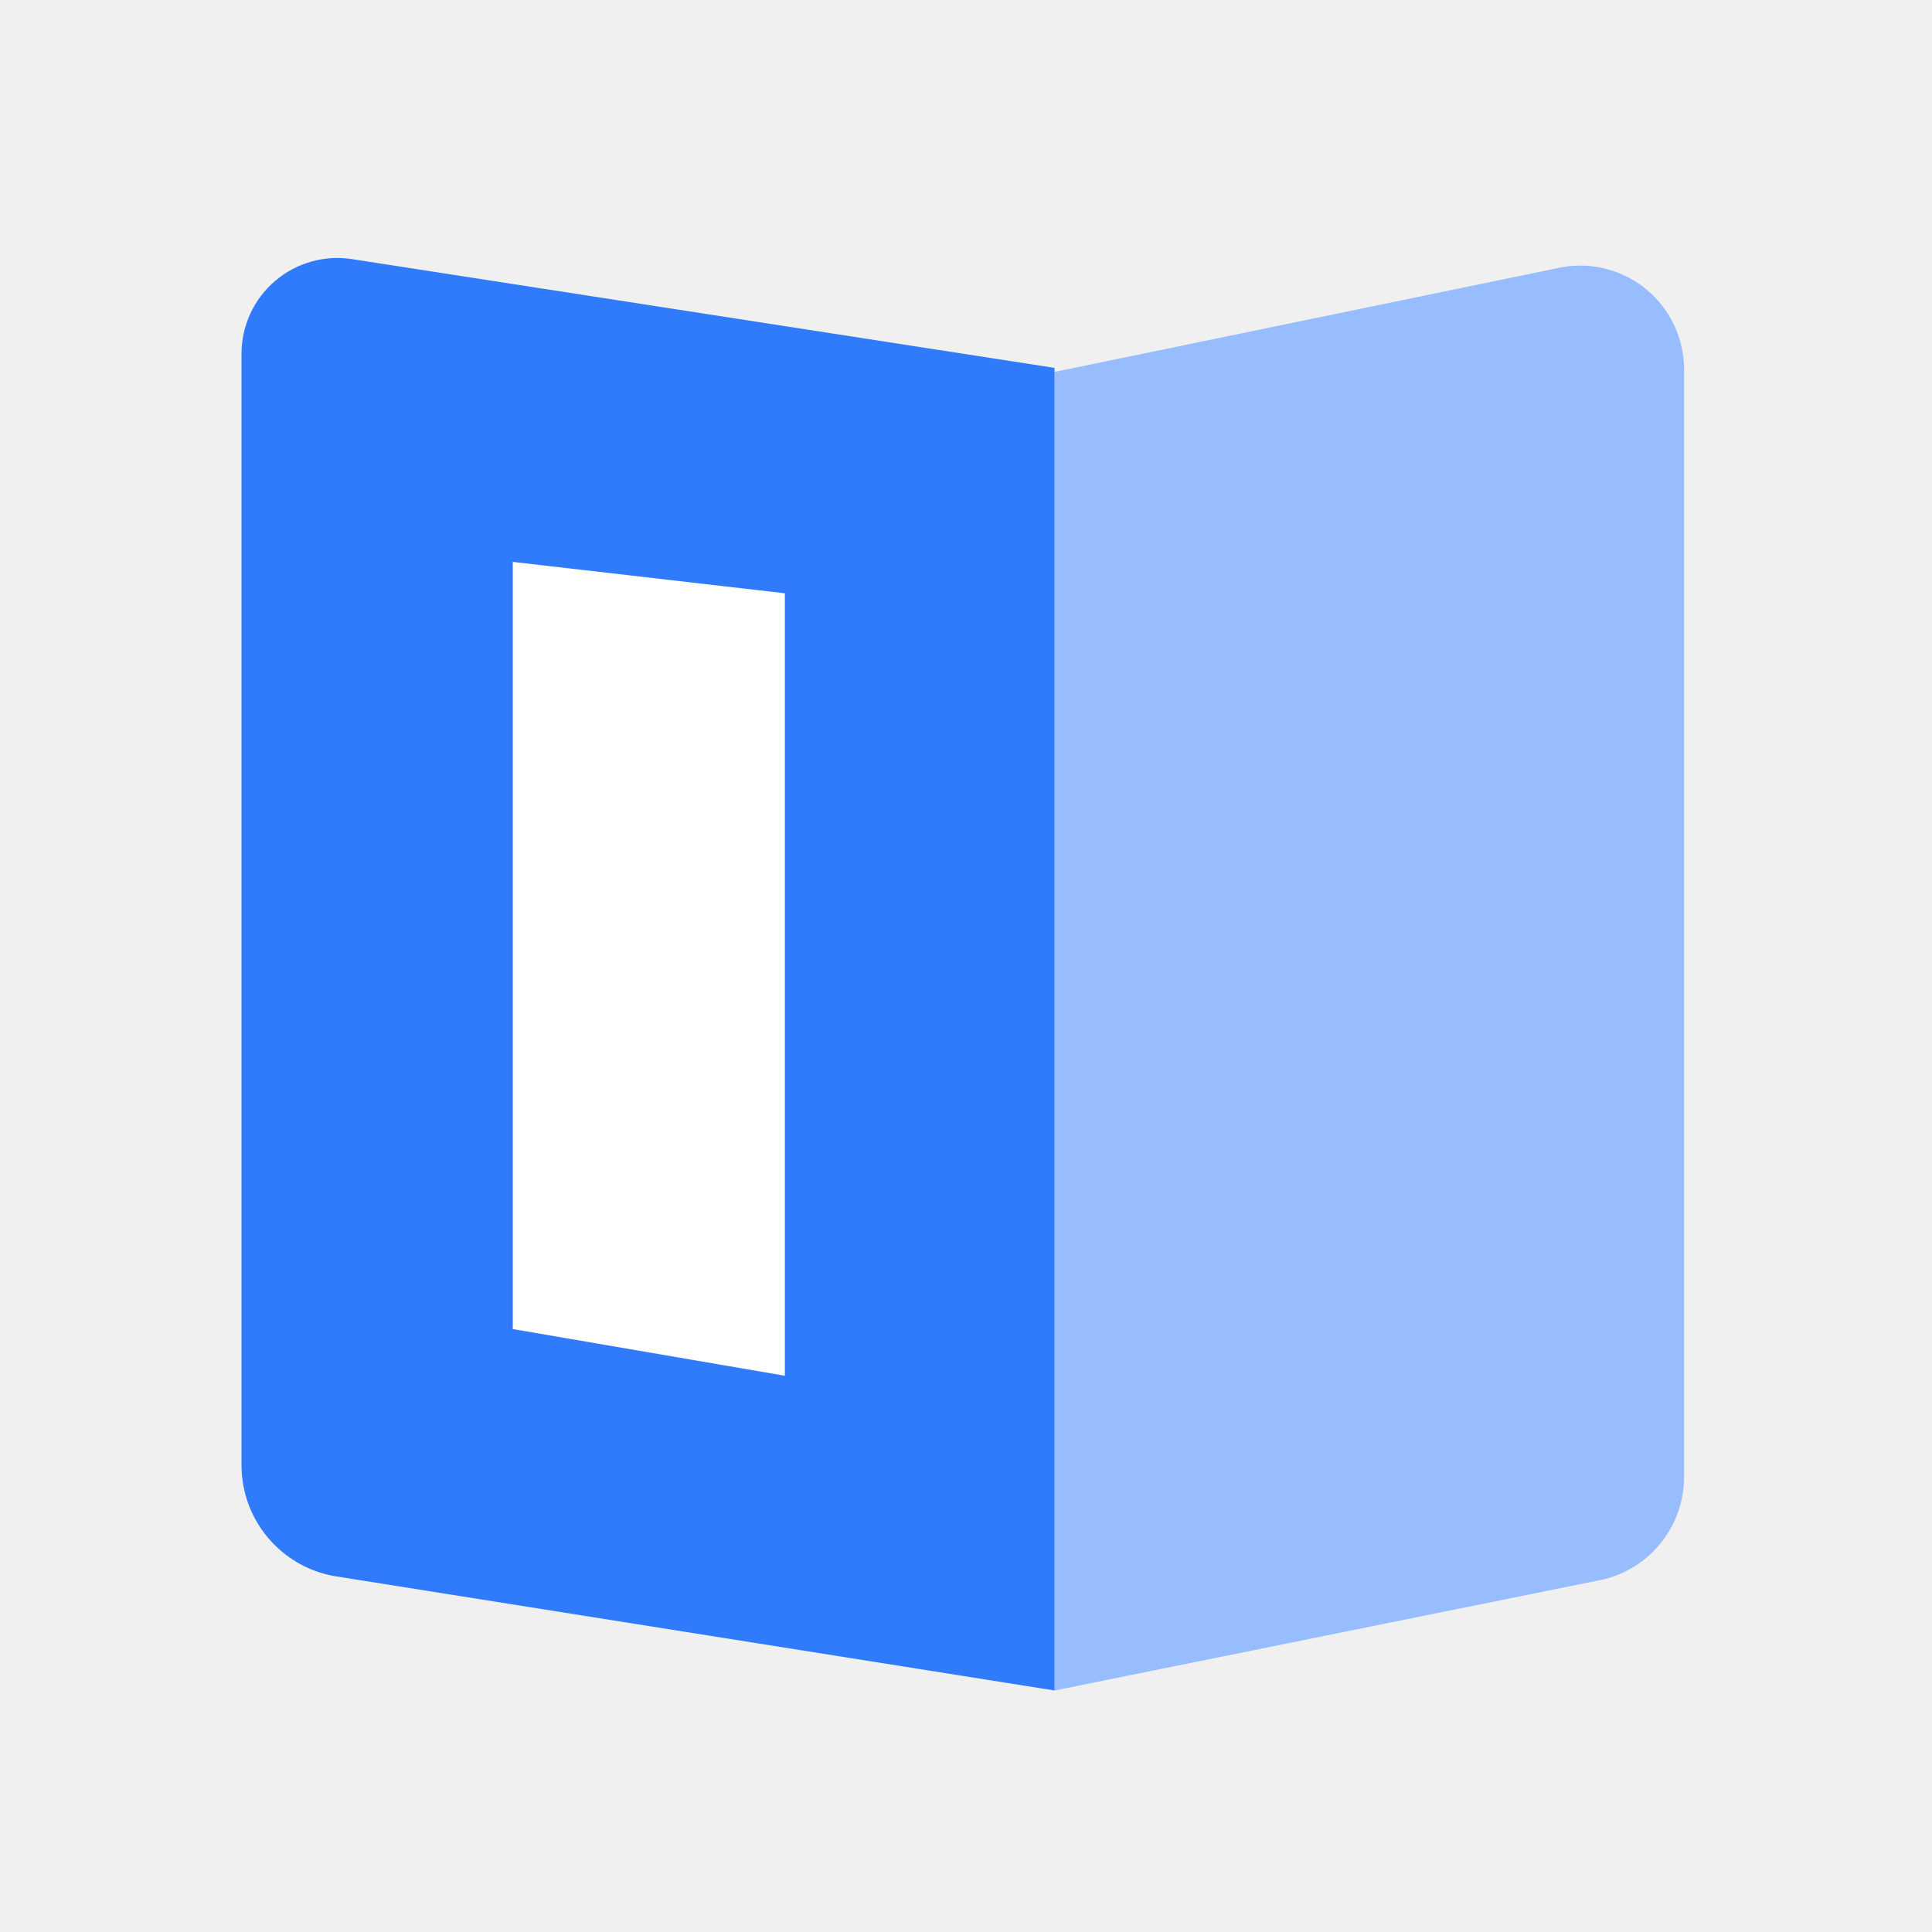
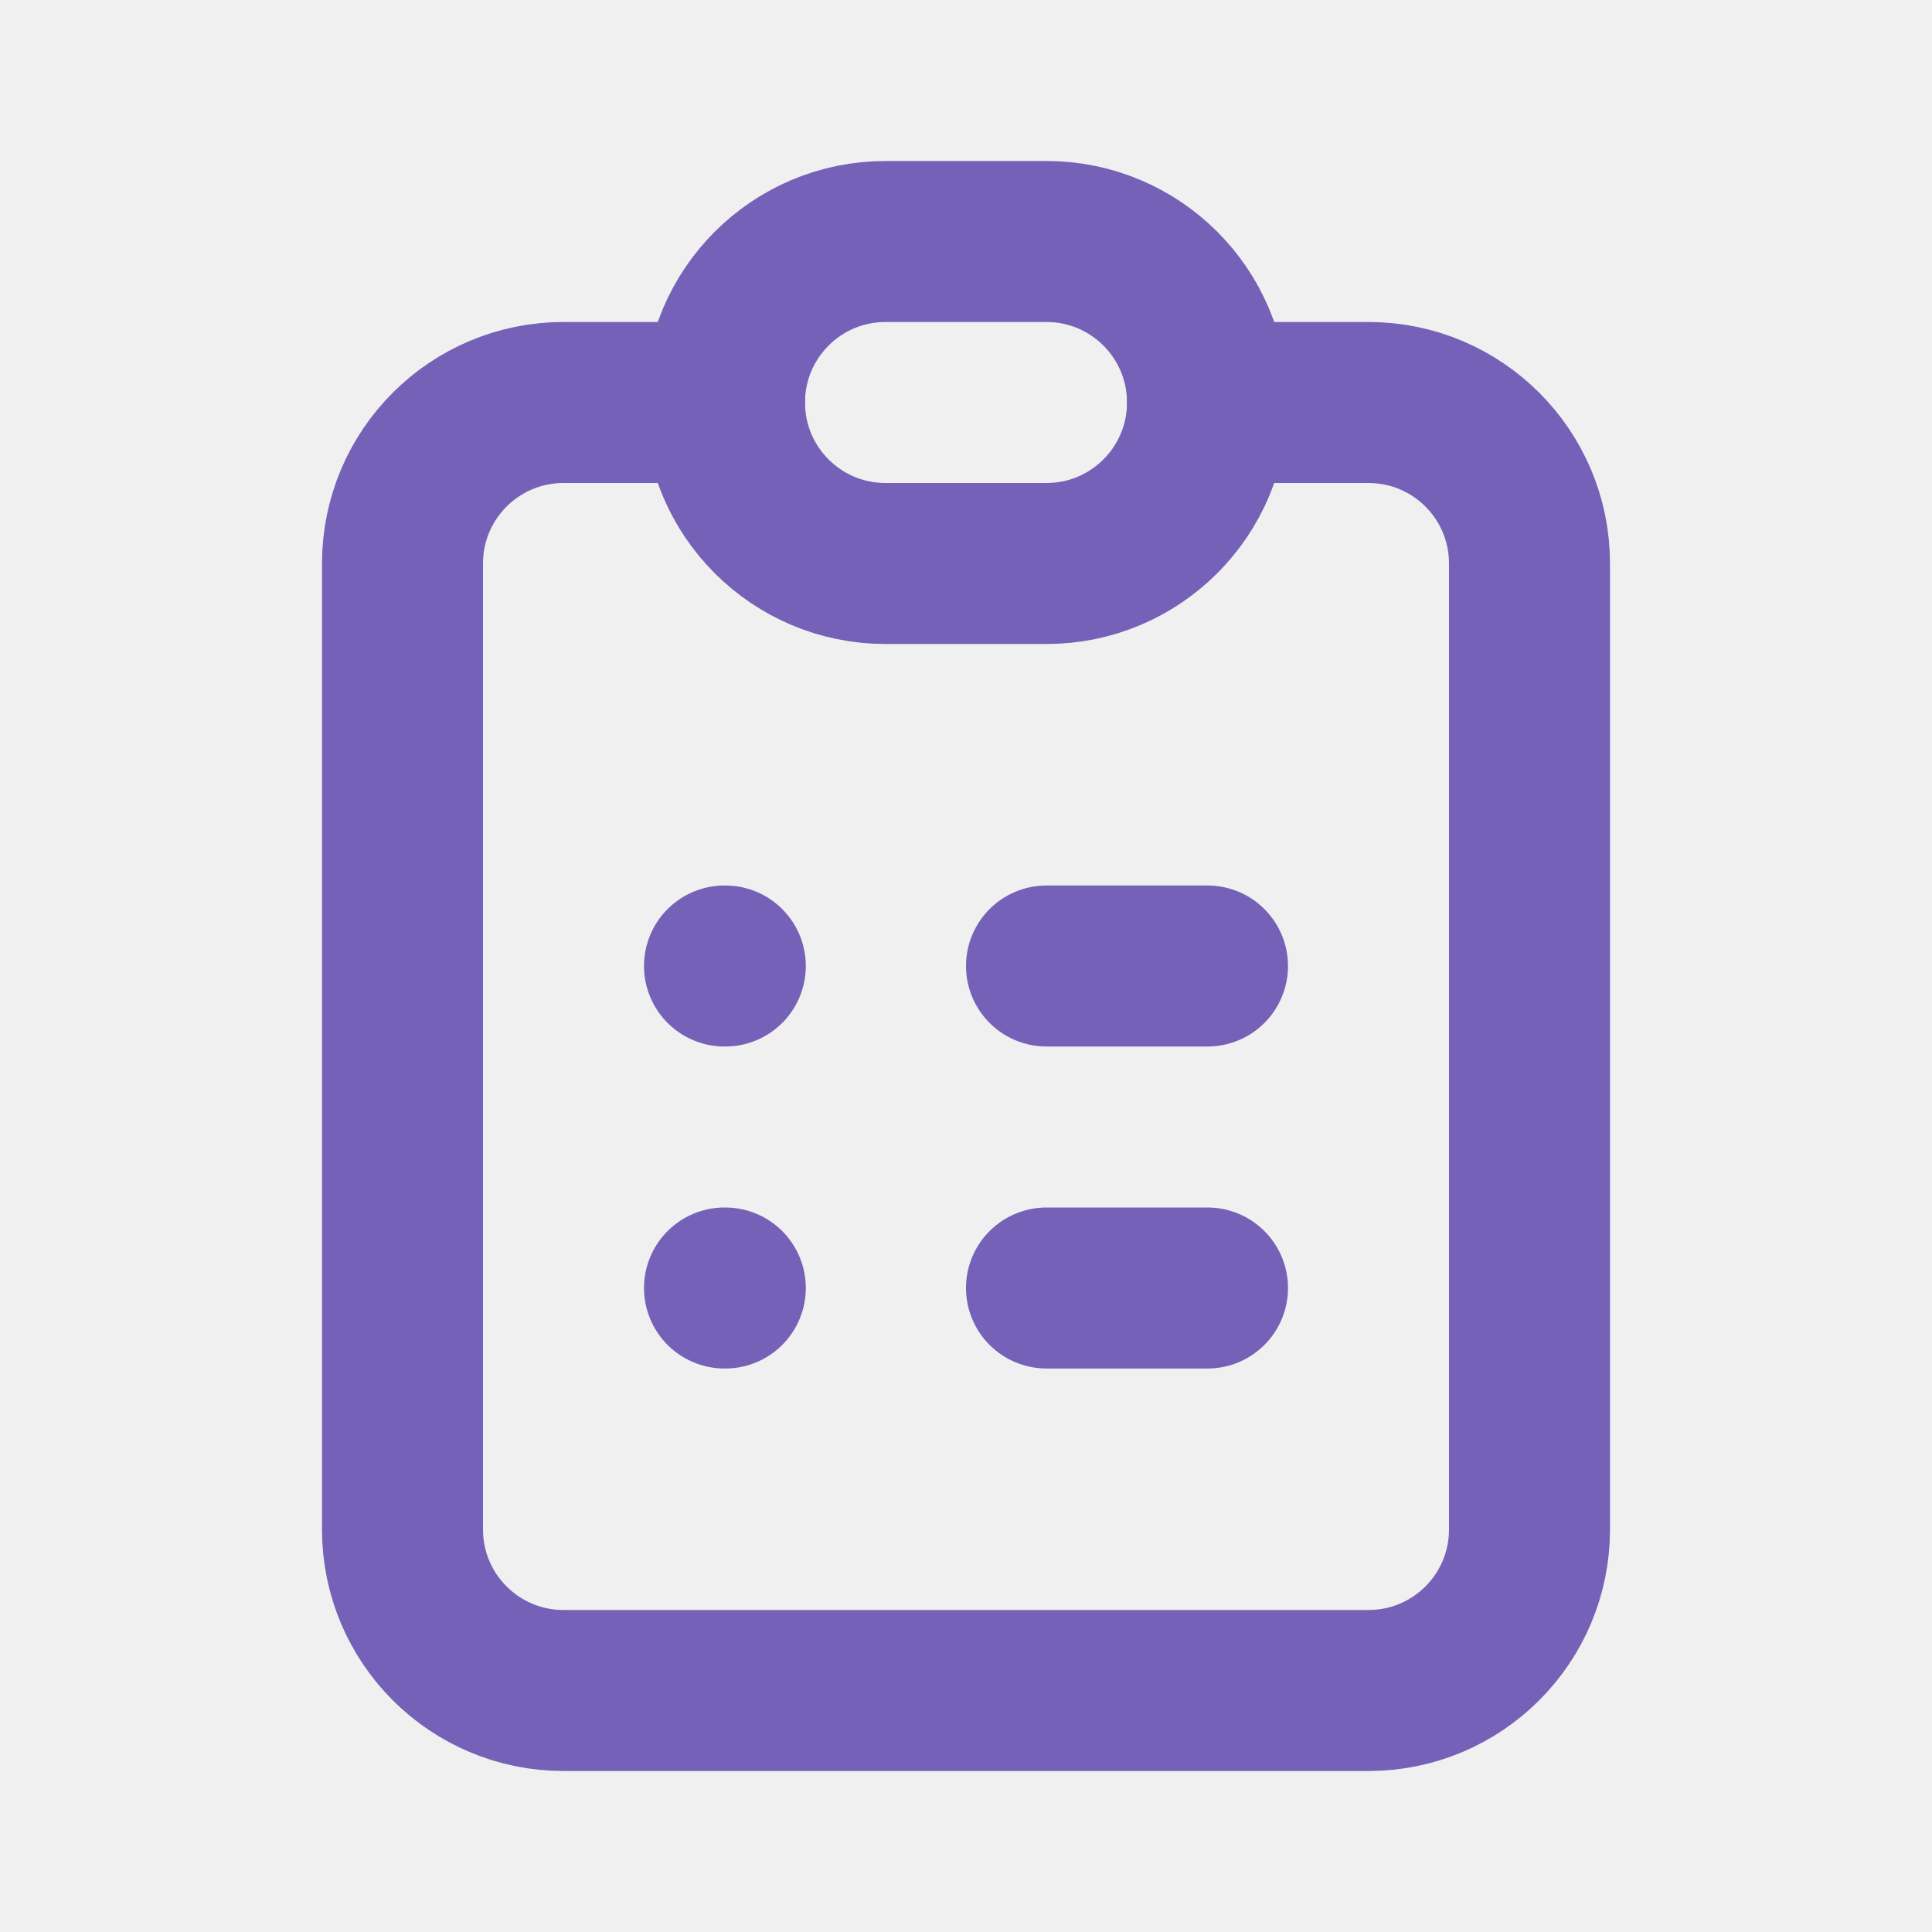
- <svg xmlns="http://www.w3.org/2000/svg" viewBox="0 0 24 24">
-   <defs>
-     <style>.cls-1{fill:#98bdfe;}.cls-2{fill:#307bfc;}.cls-3{fill:#fff;}</style>
-   </defs>
-   <g id="图层_4" data-name="图层 4">
-     <g id="考试资讯">
-       <path class="cls-1" d="M13.1,4.62V21l6.82-1.38a1.31,1.31,0,0,0,1-1.28V4.59A1.29,1.29,0,0,0,19.4,3.32Z" />
-       <path class="cls-2" d="M4.38,3.22,13.1,4.57V21L4.16,19.58A1.4,1.4,0,0,1,3,18.2L3,4.4A1.19,1.19,0,0,1,4.38,3.22Z" />
-       <polygon class="cls-3" points="6.37 6.98 9.75 7.37 9.75 17.09 6.37 16.51 6.37 6.98" />
-     </g>
-   </g>
+ <svg xmlns="http://www.w3.org/2000/svg" width="24" height="24" viewBox="0 0 24 24" fill="none" stroke="#7561b7" stroke-width="2" stroke-linecap="round" stroke-linejoin="round">
+   <path d="M9 5h-2a2 2 0 0 0 -2 2v12a2 2 0 0 0 2 2h10a2 2 0 0 0 2 -2v-12a2 2 0 0 0 -2 -2h-2" />
+   <path d="M9 5a2 2 0 0 1 2 -2h2a2 2 0 0 1 2 2a2 2 0 0 1 -2 2h-2a2 2 0 0 1 -2 -2" />
+   <path d="M9 12l.01 0" />
+   <path d="M13 12l2 0" />
+   <path d="M9 16l.01 0" />
+   <path d="M13 16l2 0" />
</svg>
